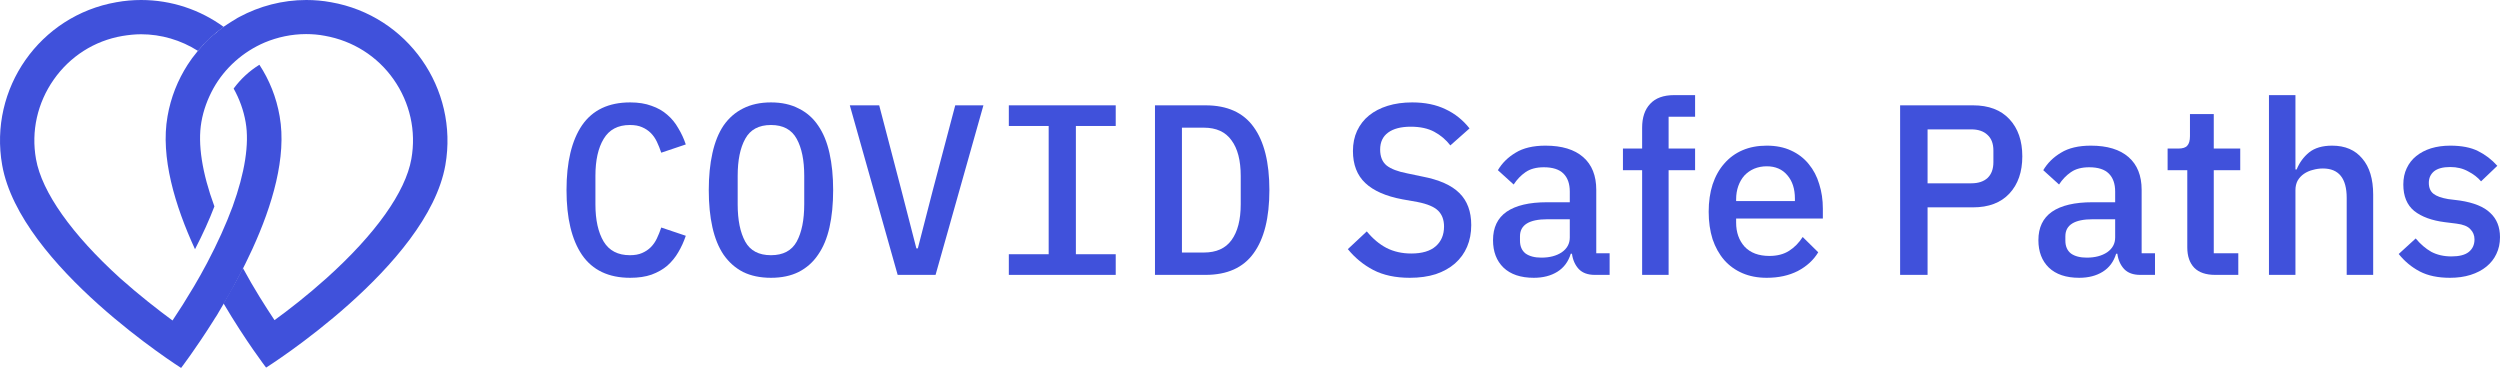
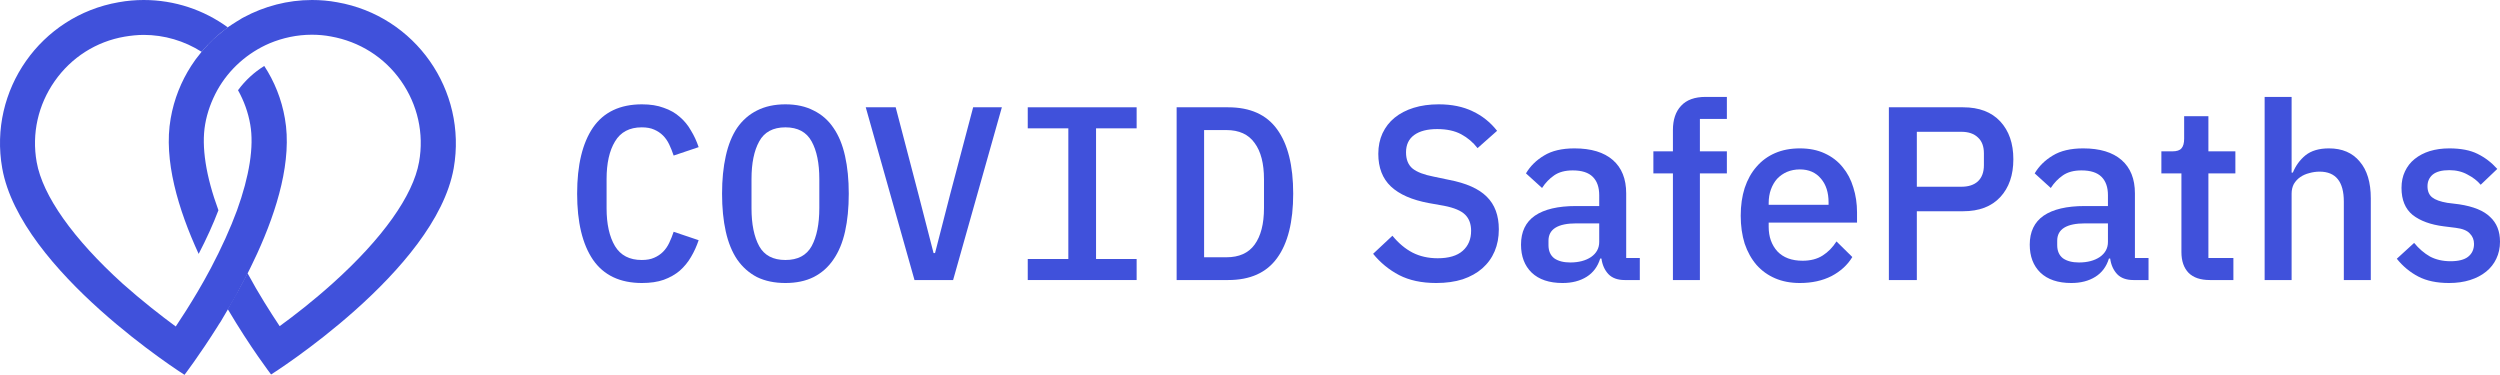
<svg xmlns="http://www.w3.org/2000/svg" width="320" height="48" viewBox="0 0 320 48" fill="none">
-   <path d="M80.66 35.558C77.903 35.558 75.851 34.584 74.504 32.635C73.177 30.687 72.514 27.919 72.514 24.333C72.514 20.747 73.177 17.98 74.504 16.031C75.851 14.083 77.903 13.108 80.66 13.108C81.718 13.108 82.63 13.254 83.397 13.544C84.184 13.813 84.858 14.197 85.418 14.694C85.977 15.171 86.444 15.741 86.817 16.404C87.211 17.047 87.532 17.741 87.781 18.488L84.64 19.545C84.475 19.047 84.288 18.581 84.081 18.146C83.873 17.71 83.614 17.337 83.303 17.026C82.992 16.715 82.619 16.466 82.184 16.28C81.769 16.093 81.251 16 80.629 16C79.095 16 77.976 16.591 77.271 17.772C76.566 18.933 76.214 20.509 76.214 22.499V26.168C76.214 28.158 76.566 29.744 77.271 30.925C77.976 32.086 79.095 32.666 80.629 32.666C81.251 32.666 81.769 32.573 82.184 32.387C82.619 32.2 82.992 31.951 83.303 31.64C83.614 31.329 83.873 30.956 84.081 30.521C84.288 30.086 84.475 29.619 84.64 29.122L87.781 30.179C87.532 30.925 87.211 31.63 86.817 32.293C86.444 32.936 85.977 33.506 85.418 34.004C84.858 34.48 84.184 34.864 83.397 35.154C82.63 35.423 81.718 35.558 80.66 35.558Z" fill="#4051DB" />
-   <path d="M98.683 35.558C97.314 35.558 96.123 35.309 95.107 34.812C94.112 34.294 93.283 33.558 92.619 32.604C91.977 31.651 91.5 30.48 91.189 29.091C90.878 27.702 90.723 26.116 90.723 24.333C90.723 22.571 90.878 20.996 91.189 19.607C91.5 18.197 91.977 17.016 92.619 16.062C93.283 15.109 94.112 14.383 95.107 13.886C96.123 13.367 97.314 13.108 98.683 13.108C100.051 13.108 101.232 13.367 102.227 13.886C103.243 14.383 104.072 15.109 104.715 16.062C105.378 17.016 105.865 18.197 106.176 19.607C106.487 20.996 106.643 22.571 106.643 24.333C106.643 26.116 106.487 27.702 106.176 29.091C105.865 30.48 105.378 31.651 104.715 32.604C104.072 33.558 103.243 34.294 102.227 34.812C101.232 35.309 100.051 35.558 98.683 35.558ZM98.683 32.666C100.237 32.666 101.336 32.086 101.979 30.925C102.621 29.744 102.942 28.148 102.942 26.137V22.499C102.942 20.509 102.621 18.933 101.979 17.772C101.336 16.591 100.237 16 98.683 16C97.128 16 96.029 16.591 95.387 17.772C94.744 18.933 94.423 20.509 94.423 22.499V26.168C94.423 28.158 94.744 29.744 95.387 30.925C96.029 32.086 97.128 32.666 98.683 32.666Z" fill="#4051DB" />
-   <path d="M114.901 35.185L108.776 13.482H112.538L115.399 24.427L117.296 31.796H117.482L119.379 24.427L122.271 13.482H125.878L119.752 35.185H114.901Z" fill="#4051DB" />
-   <path d="M129.13 35.185V32.542H134.23V16.125H129.13V13.482H142.812V16.125H137.712V32.542H142.812V35.185H129.13Z" fill="#4051DB" />
-   <path d="M147.837 13.482H154.304C157.082 13.482 159.134 14.404 160.461 16.249C161.808 18.094 162.482 20.789 162.482 24.333C162.482 27.878 161.808 30.573 160.461 32.418C159.134 34.263 157.082 35.185 154.304 35.185H147.837V13.482ZM154.087 32.324C155.683 32.324 156.864 31.796 157.631 30.739C158.419 29.661 158.813 28.127 158.813 26.137V22.53C158.813 20.54 158.419 19.016 157.631 17.959C156.864 16.881 155.683 16.342 154.087 16.342H151.288V32.324H154.087Z" fill="#4051DB" />
-   <path d="M180.452 35.558C178.628 35.558 177.073 35.227 175.788 34.563C174.524 33.9 173.435 33.008 172.523 31.889L174.949 29.619C175.716 30.552 176.555 31.257 177.467 31.734C178.4 32.21 179.457 32.449 180.639 32.449C182.028 32.449 183.075 32.138 183.779 31.516C184.484 30.894 184.837 30.055 184.837 28.997C184.837 28.148 184.588 27.474 184.09 26.976C183.593 26.479 182.712 26.106 181.447 25.857L179.52 25.515C177.405 25.121 175.819 24.427 174.762 23.431C173.705 22.436 173.176 21.068 173.176 19.327C173.176 18.374 173.353 17.513 173.705 16.746C174.078 15.959 174.586 15.306 175.229 14.787C175.892 14.248 176.69 13.834 177.623 13.544C178.556 13.254 179.602 13.108 180.763 13.108C182.401 13.108 183.821 13.399 185.023 13.979C186.225 14.539 187.252 15.357 188.101 16.435L185.645 18.612C185.085 17.887 184.401 17.306 183.593 16.871C182.784 16.435 181.779 16.218 180.577 16.218C179.333 16.218 178.369 16.466 177.685 16.964C177.001 17.462 176.659 18.187 176.659 19.141C176.659 20.053 176.939 20.737 177.498 21.193C178.058 21.628 178.929 21.96 180.11 22.188L182.038 22.592C184.215 23.007 185.801 23.711 186.796 24.706C187.811 25.701 188.319 27.07 188.319 28.811C188.319 29.826 188.143 30.749 187.791 31.578C187.438 32.407 186.92 33.123 186.236 33.724C185.572 34.304 184.754 34.76 183.779 35.092C182.805 35.403 181.696 35.558 180.452 35.558Z" fill="#4051DB" />
-   <path d="M204.135 35.185C203.244 35.185 202.56 34.936 202.083 34.439C201.606 33.921 201.316 33.268 201.212 32.48H201.057C200.746 33.496 200.176 34.263 199.347 34.781C198.518 35.299 197.512 35.558 196.331 35.558C194.652 35.558 193.356 35.123 192.444 34.252C191.553 33.382 191.107 32.21 191.107 30.739C191.107 29.122 191.687 27.909 192.848 27.101C194.03 26.292 195.75 25.888 198.01 25.888H200.933V24.52C200.933 23.525 200.663 22.758 200.124 22.219C199.585 21.68 198.746 21.41 197.606 21.41C196.652 21.41 195.875 21.618 195.273 22.032C194.672 22.447 194.164 22.976 193.75 23.618L191.729 21.784C192.268 20.872 193.024 20.125 193.999 19.545C194.973 18.944 196.248 18.643 197.823 18.643C199.917 18.643 201.523 19.13 202.643 20.105C203.762 21.079 204.322 22.478 204.322 24.302V32.418H206.032V35.185H204.135ZM197.295 32.977C198.352 32.977 199.222 32.749 199.906 32.293C200.591 31.817 200.933 31.184 200.933 30.397V28.064H198.072C195.73 28.064 194.558 28.79 194.558 30.241V30.801C194.558 31.526 194.797 32.076 195.273 32.449C195.771 32.801 196.445 32.977 197.295 32.977Z" fill="#4051DB" />
-   <path d="M210.193 21.784H207.737V19.016H210.193V16.342C210.193 15.036 210.535 14.02 211.219 13.295C211.903 12.549 212.929 12.175 214.298 12.175H216.972V14.943H213.582V19.016H216.972V21.784H213.582V35.185H210.193V21.784Z" fill="#4051DB" />
-   <path d="M226.142 35.558C224.982 35.558 223.945 35.361 223.033 34.967C222.121 34.574 221.344 34.014 220.701 33.288C220.058 32.542 219.561 31.651 219.209 30.614C218.877 29.557 218.711 28.386 218.711 27.101C218.711 25.815 218.877 24.655 219.209 23.618C219.561 22.561 220.058 21.669 220.701 20.944C221.344 20.198 222.121 19.628 223.033 19.234C223.945 18.84 224.982 18.643 226.142 18.643C227.324 18.643 228.36 18.85 229.252 19.265C230.164 19.68 230.921 20.26 231.522 21.006C232.123 21.732 232.569 22.582 232.859 23.556C233.17 24.53 233.325 25.577 233.325 26.696V27.971H222.225V28.5C222.225 29.744 222.587 30.77 223.313 31.578C224.059 32.366 225.116 32.76 226.484 32.76C227.479 32.76 228.319 32.542 229.003 32.107C229.687 31.671 230.268 31.081 230.744 30.334L232.734 32.293C232.133 33.288 231.263 34.086 230.122 34.688C228.982 35.268 227.656 35.558 226.142 35.558ZM226.142 21.286C225.562 21.286 225.023 21.39 224.526 21.597C224.049 21.804 223.634 22.095 223.282 22.468C222.95 22.841 222.691 23.286 222.504 23.805C222.318 24.323 222.225 24.893 222.225 25.515V25.733H229.749V25.422C229.749 24.178 229.428 23.183 228.785 22.436C228.143 21.669 227.262 21.286 226.142 21.286Z" fill="#4051DB" />
-   <path d="M243.215 35.185V13.482H252.544C254.554 13.482 256.109 14.072 257.208 15.254C258.306 16.435 258.856 18.021 258.856 20.011C258.856 22.001 258.306 23.587 257.208 24.769C256.109 25.95 254.554 26.541 252.544 26.541H246.729V35.185H243.215ZM246.729 23.463H252.326C253.217 23.463 253.912 23.235 254.409 22.779C254.907 22.302 255.155 21.628 255.155 20.758V19.265C255.155 18.394 254.907 17.731 254.409 17.275C253.912 16.798 253.217 16.56 252.326 16.56H246.729V23.463Z" fill="#4051DB" />
-   <path d="M273.943 35.185C273.052 35.185 272.368 34.936 271.891 34.439C271.414 33.921 271.124 33.268 271.021 32.48H270.865C270.554 33.496 269.984 34.263 269.155 34.781C268.326 35.299 267.32 35.558 266.139 35.558C264.46 35.558 263.164 35.123 262.252 34.252C261.361 33.382 260.915 32.21 260.915 30.739C260.915 29.122 261.496 27.909 262.656 27.101C263.838 26.292 265.558 25.888 267.818 25.888H270.741V24.52C270.741 23.525 270.471 22.758 269.932 22.219C269.393 21.68 268.554 21.41 267.414 21.41C266.46 21.41 265.683 21.618 265.082 22.032C264.481 22.447 263.973 22.976 263.558 23.618L261.537 21.784C262.076 20.872 262.833 20.125 263.807 19.545C264.781 18.944 266.056 18.643 267.631 18.643C269.725 18.643 271.332 19.13 272.451 20.105C273.57 21.079 274.13 22.478 274.13 24.302V32.418H275.84V35.185H273.943ZM267.103 32.977C268.16 32.977 269.031 32.749 269.715 32.293C270.399 31.817 270.741 31.184 270.741 30.397V28.064H267.88C265.538 28.064 264.367 28.79 264.367 30.241V30.801C264.367 31.526 264.605 32.076 265.082 32.449C265.579 32.801 266.253 32.977 267.103 32.977Z" fill="#4051DB" />
-   <path d="M283.548 35.185C282.367 35.185 281.475 34.885 280.874 34.283C280.273 33.661 279.973 32.791 279.973 31.671V21.784H277.454V19.016H278.822C279.382 19.016 279.765 18.892 279.973 18.643C280.201 18.394 280.315 17.99 280.315 17.43V14.601H283.362V19.016H286.751V21.784H283.362V32.418H286.502V35.185H283.548Z" fill="#4051DB" />
-   <path d="M290.427 12.175H293.817V21.69H293.972C294.325 20.82 294.853 20.094 295.558 19.514C296.283 18.933 297.268 18.643 298.512 18.643C300.17 18.643 301.455 19.192 302.367 20.291C303.3 21.369 303.767 22.913 303.767 24.924V35.185H300.377V25.328C300.377 22.82 299.362 21.566 297.33 21.566C296.895 21.566 296.46 21.628 296.024 21.753C295.61 21.856 295.237 22.022 294.905 22.25C294.573 22.478 294.304 22.768 294.096 23.121C293.91 23.473 293.817 23.877 293.817 24.333V35.185H290.427V12.175Z" fill="#4051DB" />
-   <path d="M313.595 35.558C312.061 35.558 310.776 35.289 309.739 34.75C308.703 34.211 307.801 33.465 307.034 32.511L309.211 30.521C309.812 31.247 310.475 31.817 311.201 32.231C311.947 32.625 312.807 32.822 313.781 32.822C314.776 32.822 315.512 32.635 315.989 32.262C316.487 31.868 316.735 31.329 316.735 30.645C316.735 30.127 316.559 29.692 316.207 29.339C315.875 28.966 315.284 28.728 314.434 28.624L312.942 28.438C311.283 28.23 309.978 27.754 309.024 27.007C308.091 26.24 307.625 25.111 307.625 23.618C307.625 22.83 307.77 22.136 308.06 21.535C308.35 20.913 308.754 20.395 309.273 19.98C309.812 19.545 310.444 19.213 311.169 18.985C311.916 18.757 312.735 18.643 313.626 18.643C315.077 18.643 316.259 18.871 317.171 19.327C318.103 19.783 318.933 20.415 319.658 21.224L317.575 23.214C317.16 22.716 316.611 22.291 315.927 21.939C315.263 21.566 314.497 21.379 313.626 21.379C312.693 21.379 311.999 21.566 311.543 21.939C311.107 22.312 310.89 22.799 310.89 23.4C310.89 24.022 311.087 24.489 311.48 24.8C311.874 25.111 312.507 25.339 313.377 25.484L314.87 25.67C316.652 25.94 317.948 26.468 318.756 27.256C319.586 28.023 320 29.059 320 30.366C320 31.153 319.845 31.868 319.534 32.511C319.244 33.133 318.819 33.672 318.259 34.128C317.699 34.584 317.025 34.936 316.238 35.185C315.45 35.434 314.569 35.558 313.595 35.558Z" fill="#4051DB" />
-   <path d="M35.796 14.887C35.379 12.454 34.478 10.239 33.203 8.288C31.928 9.077 30.807 10.107 29.906 11.335C30.653 12.673 31.181 14.12 31.445 15.655C31.928 18.417 31.335 22.123 29.774 26.442C28.939 28.7 27.84 31.134 26.499 33.677C25.95 34.73 25.378 35.716 24.829 36.659C23.84 38.325 22.895 39.816 22.082 41.022C20.235 39.663 17.84 37.799 15.4 35.629C9.18 29.994 5.356 24.578 4.609 20.369C3.971 16.795 4.785 13.177 6.873 10.195C8.961 7.213 12.082 5.218 15.664 4.604C16.455 4.473 17.268 4.385 18.06 4.385C20.631 4.385 23.159 5.131 25.335 6.512C26.302 5.35 27.401 4.319 28.631 3.442C25.62 1.25 21.95 0 18.06 0C17.027 0 15.972 0.088 14.895 0.285C5.092 1.995 -1.457 11.335 0.279 21.136C2.565 34.05 23.181 47.096 23.181 47.096C23.181 47.096 25.027 44.684 27.335 41.022C27.445 40.847 27.554 40.65 27.686 40.474C27.774 40.321 27.884 40.167 27.972 39.992C28.192 39.641 28.412 39.268 28.631 38.873C28.807 38.589 28.983 38.282 29.159 37.975C29.203 37.887 29.269 37.799 29.313 37.712C29.423 37.536 29.511 37.361 29.62 37.185C29.686 37.076 29.73 36.966 29.796 36.856C29.884 36.681 29.972 36.528 30.06 36.352C30.104 36.264 30.17 36.177 30.214 36.067C30.521 35.497 30.829 34.927 31.115 34.335C31.225 34.138 31.313 33.94 31.423 33.721C31.511 33.546 31.598 33.348 31.686 33.173C31.884 32.756 32.104 32.318 32.302 31.879C34.851 26.31 36.719 20.084 35.796 14.887Z" fill="#4051DB" />
-   <path d="M42.368 0.285C41.313 0.088 40.258 0 39.203 0C36.148 0 33.203 0.789 30.631 2.171C30.456 2.258 30.302 2.346 30.148 2.456C29.994 2.543 29.84 2.631 29.708 2.719C29.532 2.828 29.334 2.96 29.159 3.07C29.027 3.157 28.895 3.245 28.763 3.333C28.741 3.355 28.719 3.355 28.697 3.376C28.543 3.486 28.411 3.596 28.258 3.705C28.126 3.815 27.972 3.925 27.84 4.034C27.818 4.056 27.796 4.078 27.774 4.1C27.642 4.21 27.532 4.297 27.4 4.407C27.378 4.429 27.357 4.451 27.334 4.451C27.203 4.56 27.093 4.67 26.961 4.78C26.939 4.802 26.917 4.824 26.895 4.824C26.785 4.933 26.653 5.043 26.543 5.174L26.521 5.196C26.389 5.328 26.258 5.459 26.126 5.591C26.126 5.591 26.126 5.591 26.126 5.613C26.016 5.723 25.928 5.81 25.84 5.92C25.708 6.073 25.576 6.227 25.444 6.38C25.4 6.446 25.334 6.49 25.291 6.556C25.247 6.621 25.181 6.687 25.137 6.753C25.093 6.819 25.027 6.885 24.983 6.95C24.895 7.06 24.829 7.148 24.741 7.257C24.697 7.323 24.631 7.389 24.587 7.455C24.521 7.542 24.455 7.63 24.389 7.74C24.258 7.915 24.148 8.09 24.016 8.288C22.763 10.239 21.862 12.454 21.444 14.887C20.521 20.084 22.389 26.31 24.961 31.901C25.95 29.994 26.785 28.152 27.444 26.42C25.862 22.123 25.291 18.417 25.774 15.633C26.038 14.076 26.587 12.629 27.312 11.313C28.785 8.682 31.115 6.621 33.884 5.437C35.511 4.758 37.313 4.363 39.181 4.363C39.972 4.363 40.785 4.429 41.577 4.582C45.159 5.218 48.302 7.191 50.39 10.173C52.478 13.155 53.291 16.773 52.654 20.347C51.907 24.578 48.06 29.972 41.818 35.585C39.379 37.777 36.983 39.641 35.137 40.978C33.972 39.224 32.499 36.922 31.093 34.313C30.28 35.914 29.422 37.448 28.609 38.83C31.466 43.675 34.06 47.052 34.06 47.052C34.06 47.052 54.72 34.05 57.006 21.136C58.72 11.335 52.17 1.995 42.368 0.285Z" fill="#4051DB" />
+   <path d="M82.173 36.225C79.364 36.225 77.273 35.232 75.901 33.247C74.549 31.262 73.873 28.443 73.873 24.79C73.873 21.136 74.549 18.317 75.901 16.332C77.273 14.347 79.364 13.354 82.173 13.354C83.25 13.354 84.179 13.502 84.96 13.798C85.763 14.072 86.449 14.463 87.019 14.97C87.589 15.455 88.065 16.036 88.445 16.712C88.846 17.366 89.173 18.074 89.427 18.834L86.227 19.911C86.058 19.404 85.868 18.929 85.657 18.486C85.446 18.042 85.182 17.662 84.865 17.345C84.548 17.029 84.168 16.775 83.725 16.585C83.302 16.395 82.775 16.3 82.141 16.3C80.578 16.3 79.438 16.902 78.72 18.106C78.002 19.288 77.643 20.893 77.643 22.921V26.658C77.643 28.686 78.002 30.301 78.72 31.505C79.438 32.688 80.578 33.279 82.141 33.279C82.775 33.279 83.302 33.184 83.725 32.994C84.168 32.804 84.548 32.55 84.865 32.234C85.182 31.917 85.446 31.537 85.657 31.093C85.868 30.65 86.058 30.175 86.227 29.668L89.427 30.745C89.173 31.505 88.846 32.223 88.445 32.899C88.065 33.553 87.589 34.134 87.019 34.641C86.449 35.127 85.763 35.517 84.96 35.813C84.179 36.088 83.25 36.225 82.173 36.225Z" fill="#4051DB" />
+   <path d="M100.533 36.225C99.139 36.225 97.925 35.971 96.89 35.465C95.876 34.937 95.032 34.187 94.356 33.216C93.701 32.244 93.216 31.051 92.899 29.636C92.582 28.221 92.424 26.606 92.424 24.79C92.424 22.994 92.582 21.39 92.899 19.975C93.216 18.539 93.701 17.335 94.356 16.363C95.032 15.392 95.876 14.653 96.89 14.146C97.925 13.618 99.139 13.354 100.533 13.354C101.927 13.354 103.13 13.618 104.144 14.146C105.179 14.653 106.024 15.392 106.678 16.363C107.354 17.335 107.85 18.539 108.167 19.975C108.484 21.39 108.642 22.994 108.642 24.79C108.642 26.606 108.484 28.221 108.167 29.636C107.85 31.051 107.354 32.244 106.678 33.216C106.024 34.187 105.179 34.937 104.144 35.465C103.13 35.971 101.927 36.225 100.533 36.225ZM100.533 33.279C102.117 33.279 103.236 32.688 103.891 31.505C104.545 30.301 104.873 28.675 104.873 26.627V22.921C104.873 20.893 104.545 19.288 103.891 18.106C103.236 16.902 102.117 16.3 100.533 16.3C98.949 16.3 97.83 16.902 97.175 18.106C96.52 19.288 96.193 20.893 96.193 22.921V26.658C96.193 28.686 96.52 30.301 97.175 31.505C97.83 32.688 98.949 33.279 100.533 33.279Z" fill="#4051DB" />
+   <path d="M117.056 35.845L110.816 13.734H114.648L117.563 24.884L119.495 32.392H119.685L121.617 24.884L124.563 13.734H128.238L121.998 35.845H117.056Z" fill="#4051DB" />
+   <path d="M131.552 35.845V33.152H136.747V16.427H131.552V13.734H145.489V16.427H140.294V33.152H145.489V35.845H131.552Z" fill="#4051DB" />
+   <path d="M150.609 13.734H157.198C160.027 13.734 162.118 14.674 163.47 16.553C164.842 18.433 165.529 21.178 165.529 24.79C165.529 28.401 164.842 31.146 163.47 33.026C162.118 34.905 160.027 35.845 157.198 35.845H150.609V13.734ZM156.976 32.931C158.602 32.931 159.806 32.392 160.587 31.315C161.389 30.217 161.791 28.654 161.791 26.627V22.952C161.791 20.925 161.389 19.373 160.587 18.296C159.806 17.198 158.602 16.648 156.976 16.648H154.125V32.931H156.976Z" fill="#4051DB" />
+   <path d="M183.836 36.225C181.977 36.225 180.394 35.887 179.084 35.211C177.796 34.535 176.687 33.627 175.758 32.487L178.229 30.175C179.01 31.125 179.866 31.843 180.795 32.329C181.745 32.814 182.822 33.057 184.026 33.057C185.441 33.057 186.507 32.74 187.225 32.107C187.943 31.473 188.302 30.618 188.302 29.541C188.302 28.675 188.049 27.989 187.542 27.482C187.035 26.975 186.138 26.595 184.85 26.342L182.886 25.993C180.732 25.592 179.116 24.884 178.039 23.871C176.962 22.857 176.423 21.463 176.423 19.689C176.423 18.718 176.603 17.842 176.962 17.06C177.342 16.258 177.859 15.593 178.514 15.065C179.19 14.516 180.003 14.093 180.953 13.798C181.904 13.502 182.97 13.354 184.153 13.354C185.821 13.354 187.268 13.65 188.492 14.241C189.717 14.811 190.763 15.645 191.628 16.744L189.126 18.961C188.556 18.222 187.859 17.631 187.035 17.187C186.212 16.744 185.187 16.522 183.963 16.522C182.696 16.522 181.714 16.775 181.017 17.282C180.32 17.789 179.971 18.528 179.971 19.499C179.971 20.429 180.256 21.125 180.827 21.59C181.397 22.034 182.284 22.372 183.487 22.604L185.451 23.016C187.669 23.438 189.284 24.156 190.298 25.17C191.333 26.183 191.85 27.577 191.85 29.351C191.85 30.386 191.671 31.326 191.312 32.17C190.953 33.015 190.425 33.743 189.728 34.356C189.052 34.947 188.218 35.412 187.225 35.75C186.233 36.066 185.103 36.225 183.836 36.225Z" fill="#4051DB" />
+   <path d="M207.963 35.845C207.055 35.845 206.358 35.591 205.872 35.084C205.386 34.557 205.091 33.891 204.985 33.089H204.827C204.51 34.124 203.929 34.905 203.085 35.433C202.24 35.961 201.216 36.225 200.012 36.225C198.301 36.225 196.981 35.781 196.052 34.894C195.144 34.008 194.69 32.814 194.69 31.315C194.69 29.668 195.281 28.432 196.464 27.609C197.668 26.785 199.421 26.373 201.722 26.373H204.7V24.98C204.7 23.966 204.426 23.184 203.876 22.636C203.327 22.086 202.472 21.812 201.311 21.812C200.339 21.812 199.547 22.023 198.935 22.445C198.322 22.868 197.805 23.406 197.383 24.061L195.324 22.192C195.873 21.263 196.644 20.503 197.636 19.911C198.629 19.299 199.927 18.993 201.532 18.993C203.665 18.993 205.302 19.489 206.442 20.481C207.583 21.474 208.153 22.899 208.153 24.758V33.026H209.895V35.845H207.963ZM200.994 33.596C202.071 33.596 202.958 33.363 203.655 32.899C204.352 32.413 204.7 31.769 204.7 30.966V28.591H201.786C199.399 28.591 198.206 29.33 198.206 30.808V31.378C198.206 32.117 198.449 32.677 198.935 33.057C199.442 33.416 200.128 33.596 200.994 33.596Z" fill="#4051DB" />
+   <path d="M214.134 22.192H211.632V19.373H214.134V16.648C214.134 15.318 214.483 14.283 215.18 13.544C215.877 12.784 216.922 12.404 218.316 12.404H221.04V15.223H217.587V19.373H221.04V22.192H217.587V35.845H214.134V22.192Z" fill="#4051DB" />
+   <path d="M230.383 36.225C229.2 36.225 228.144 36.024 227.215 35.623C226.286 35.222 225.494 34.652 224.839 33.913C224.185 33.152 223.678 32.244 223.319 31.188C222.981 30.111 222.812 28.918 222.812 27.609C222.812 26.299 222.981 25.117 223.319 24.061C223.678 22.984 224.185 22.076 224.839 21.337C225.494 20.576 226.286 19.996 227.215 19.595C228.144 19.193 229.2 18.993 230.383 18.993C231.586 18.993 232.642 19.204 233.55 19.626C234.48 20.049 235.25 20.64 235.863 21.4C236.475 22.139 236.929 23.005 237.225 23.998C237.542 24.99 237.7 26.057 237.7 27.197V28.496H226.391V29.034C226.391 30.301 226.761 31.347 227.5 32.17C228.26 32.973 229.337 33.374 230.731 33.374C231.745 33.374 232.6 33.152 233.297 32.709C233.994 32.265 234.585 31.663 235.071 30.903L237.098 32.899C236.486 33.913 235.599 34.725 234.437 35.338C233.276 35.929 231.924 36.225 230.383 36.225ZM230.383 21.685C229.791 21.685 229.242 21.791 228.735 22.002C228.25 22.213 227.827 22.509 227.468 22.889C227.131 23.269 226.867 23.723 226.676 24.251C226.486 24.779 226.391 25.36 226.391 25.993V26.215H234.057V25.898C234.057 24.631 233.73 23.617 233.075 22.857C232.421 22.076 231.523 21.685 230.383 21.685Z" fill="#4051DB" />
+   <path d="M241.776 35.845V13.734H251.279C253.327 13.734 254.911 14.336 256.03 15.54C257.15 16.744 257.709 18.359 257.709 20.386C257.709 22.414 257.15 24.029 256.03 25.233C254.911 26.437 253.327 27.039 251.279 27.039H245.355V35.845H241.776ZM245.355 23.902H251.057C251.965 23.902 252.673 23.67 253.179 23.206C253.686 22.72 253.94 22.034 253.94 21.147V19.626C253.94 18.739 253.686 18.063 253.179 17.599C252.673 17.113 251.965 16.87 251.057 16.87H245.355V23.902Z" fill="#4051DB" />
+   <path d="M273.08 35.845C272.172 35.845 271.475 35.591 270.989 35.084C270.504 34.557 270.208 33.891 270.102 33.089H269.944C269.627 34.124 269.046 34.905 268.202 35.433C267.357 35.961 266.333 36.225 265.129 36.225C263.419 36.225 262.099 35.781 261.169 34.894C260.261 34.008 259.807 32.814 259.807 31.315C259.807 29.668 260.399 28.432 261.581 27.609C262.785 26.785 264.538 26.373 266.84 26.373H269.817V24.98C269.817 23.966 269.543 23.184 268.994 22.636C268.445 22.086 267.589 21.812 266.428 21.812C265.456 21.812 264.664 22.023 264.052 22.445C263.44 22.868 262.922 23.406 262.5 24.061L260.441 22.192C260.99 21.263 261.761 20.503 262.753 19.911C263.746 19.299 265.045 18.993 266.65 18.993C268.782 18.993 270.419 19.489 271.559 20.481C272.7 21.474 273.27 22.899 273.27 24.758V33.026H275.012V35.845H273.08ZM266.111 33.596C267.188 33.596 268.075 33.363 268.772 32.899C269.469 32.413 269.817 31.769 269.817 30.966V28.591H266.903C264.517 28.591 263.323 29.33 263.323 30.808V31.378C263.323 32.117 263.566 32.677 264.052 33.057C264.559 33.416 265.245 33.596 266.111 33.596Z" fill="#4051DB" />
+   <path d="M282.865 35.845C281.661 35.845 280.753 35.538 280.141 34.926C279.528 34.293 279.222 33.406 279.222 32.265V22.192H276.656V19.373H278.05C278.62 19.373 279.011 19.246 279.222 18.993C279.454 18.739 279.571 18.327 279.571 17.757V14.875H282.675V19.373H286.128V22.192H282.675V33.026H285.874V35.845H282.865Z" fill="#4051DB" />
+   <path d="M289.873 12.404H293.326V22.097H293.484C293.843 21.21 294.382 20.471 295.1 19.88C295.839 19.288 296.842 18.993 298.109 18.993C299.798 18.993 301.108 19.552 302.037 20.672C302.987 21.77 303.462 23.343 303.462 25.391V35.845H300.01V25.803C300.01 23.248 298.975 21.97 296.905 21.97C296.462 21.97 296.018 22.034 295.575 22.16C295.152 22.266 294.772 22.435 294.434 22.667C294.097 22.899 293.822 23.195 293.611 23.554C293.421 23.913 293.326 24.325 293.326 24.79V35.845H289.873V12.404Z" fill="#4051DB" />
+   <path d="M313.475 36.225C311.912 36.225 310.603 35.95 309.547 35.401C308.491 34.852 307.572 34.092 306.791 33.12L309.008 31.093C309.621 31.832 310.297 32.413 311.036 32.835C311.796 33.237 312.672 33.437 313.665 33.437C314.679 33.437 315.428 33.247 315.914 32.867C316.421 32.466 316.674 31.917 316.674 31.22C316.674 30.692 316.495 30.248 316.136 29.89C315.798 29.509 315.196 29.267 314.33 29.161L312.81 28.971C311.12 28.76 309.79 28.274 308.818 27.514C307.868 26.732 307.393 25.581 307.393 24.061C307.393 23.258 307.541 22.551 307.836 21.939C308.132 21.305 308.544 20.777 309.072 20.355C309.621 19.911 310.265 19.573 311.004 19.341C311.764 19.109 312.598 18.993 313.506 18.993C314.985 18.993 316.188 19.225 317.118 19.689C318.068 20.154 318.913 20.798 319.652 21.622L317.529 23.649C317.107 23.142 316.547 22.709 315.851 22.35C315.175 21.97 314.393 21.78 313.506 21.78C312.556 21.78 311.849 21.97 311.384 22.35C310.941 22.73 310.719 23.227 310.719 23.839C310.719 24.473 310.92 24.948 311.321 25.265C311.722 25.581 312.366 25.814 313.253 25.962L314.774 26.152C316.59 26.426 317.91 26.965 318.733 27.767C319.578 28.549 320 29.604 320 30.935C320 31.737 319.842 32.466 319.525 33.12C319.229 33.754 318.797 34.303 318.226 34.768C317.656 35.232 316.97 35.591 316.167 35.845C315.365 36.098 314.467 36.225 313.475 36.225Z" fill="#4051DB" />
+   <path d="M36.468 15.166C36.042 12.687 35.124 10.431 33.825 8.443C32.527 9.247 31.385 10.297 30.467 11.548C31.228 12.91 31.765 14.385 32.034 15.948C32.527 18.763 31.922 22.537 30.332 26.938C29.482 29.238 28.362 31.718 26.996 34.309C26.436 35.381 25.854 36.386 25.295 37.346C24.287 39.044 23.324 40.563 22.496 41.791C20.615 40.407 18.174 38.508 15.689 36.297C9.352 30.556 5.456 25.039 4.695 20.75C4.046 17.11 4.874 13.424 7.001 10.386C9.129 7.349 12.308 5.316 15.958 4.691C16.764 4.557 17.592 4.467 18.398 4.467C21.018 4.467 23.593 5.227 25.81 6.634C26.795 5.45 27.914 4.4 29.168 3.507C26.101 1.273 22.361 0 18.398 0C17.346 0 16.271 0.089 15.174 0.29C5.188 2.033 -1.485 11.548 0.284 21.532C2.613 34.688 23.615 47.978 23.615 47.978C23.615 47.978 25.496 45.522 27.847 41.791C27.959 41.613 28.071 41.412 28.205 41.233C28.295 41.077 28.407 40.92 28.497 40.742C28.72 40.384 28.944 40.004 29.168 39.602C29.347 39.312 29.526 38.999 29.706 38.687C29.75 38.597 29.817 38.508 29.862 38.419C29.974 38.24 30.064 38.061 30.176 37.883C30.243 37.771 30.288 37.659 30.355 37.547C30.445 37.369 30.534 37.212 30.624 37.034C30.668 36.944 30.735 36.855 30.78 36.743C31.094 36.163 31.407 35.582 31.698 34.979C31.81 34.778 31.9 34.577 32.012 34.353C32.101 34.175 32.191 33.974 32.281 33.795C32.482 33.37 32.706 32.924 32.907 32.477C35.505 26.804 37.408 20.46 36.468 15.166Z" fill="#4051DB" />
+   <path d="M43.162 0.29C42.088 0.089 41.013 0 39.938 0C36.826 0 33.825 0.804 31.206 2.211C31.027 2.301 30.87 2.39 30.713 2.502C30.556 2.591 30.4 2.68 30.265 2.77C30.086 2.881 29.885 3.015 29.706 3.127C29.571 3.216 29.437 3.306 29.302 3.395C29.28 3.417 29.258 3.417 29.235 3.44C29.079 3.551 28.944 3.663 28.788 3.775C28.653 3.887 28.497 3.998 28.362 4.11C28.34 4.132 28.317 4.155 28.295 4.177C28.161 4.289 28.049 4.378 27.914 4.49C27.892 4.512 27.869 4.534 27.847 4.534C27.713 4.646 27.601 4.758 27.466 4.869C27.444 4.892 27.422 4.914 27.399 4.914C27.287 5.026 27.153 5.137 27.041 5.271L27.019 5.294C26.884 5.428 26.75 5.562 26.616 5.696C26.616 5.696 26.616 5.696 26.616 5.718C26.504 5.83 26.414 5.919 26.325 6.031C26.19 6.187 26.056 6.344 25.922 6.5C25.877 6.567 25.81 6.612 25.765 6.679C25.72 6.746 25.653 6.813 25.608 6.88C25.563 6.947 25.496 7.014 25.451 7.081C25.362 7.192 25.295 7.282 25.205 7.393C25.16 7.46 25.093 7.527 25.048 7.594C24.981 7.684 24.914 7.773 24.847 7.885C24.712 8.063 24.601 8.242 24.466 8.443C23.19 10.431 22.272 12.687 21.846 15.166C20.906 20.46 22.809 26.804 25.429 32.499C26.436 30.556 27.287 28.68 27.959 26.915C26.347 22.537 25.765 18.763 26.257 15.926C26.526 14.34 27.086 12.866 27.825 11.526C29.325 8.845 31.698 6.746 34.52 5.539C36.176 4.847 38.013 4.445 39.916 4.445C40.722 4.445 41.55 4.512 42.356 4.668C46.006 5.316 49.208 7.326 51.335 10.364C53.462 13.402 54.291 17.087 53.641 20.728C52.88 25.039 48.962 30.534 42.603 36.252C40.117 38.486 37.677 40.384 35.796 41.747C34.609 39.96 33.109 37.614 31.676 34.956C30.848 36.587 29.974 38.151 29.146 39.558C32.057 44.494 34.699 47.934 34.699 47.934C34.699 47.934 55.746 34.688 58.075 21.532C59.821 11.548 53.149 2.033 43.162 0.29Z" fill="#4051DB" />
</svg>
